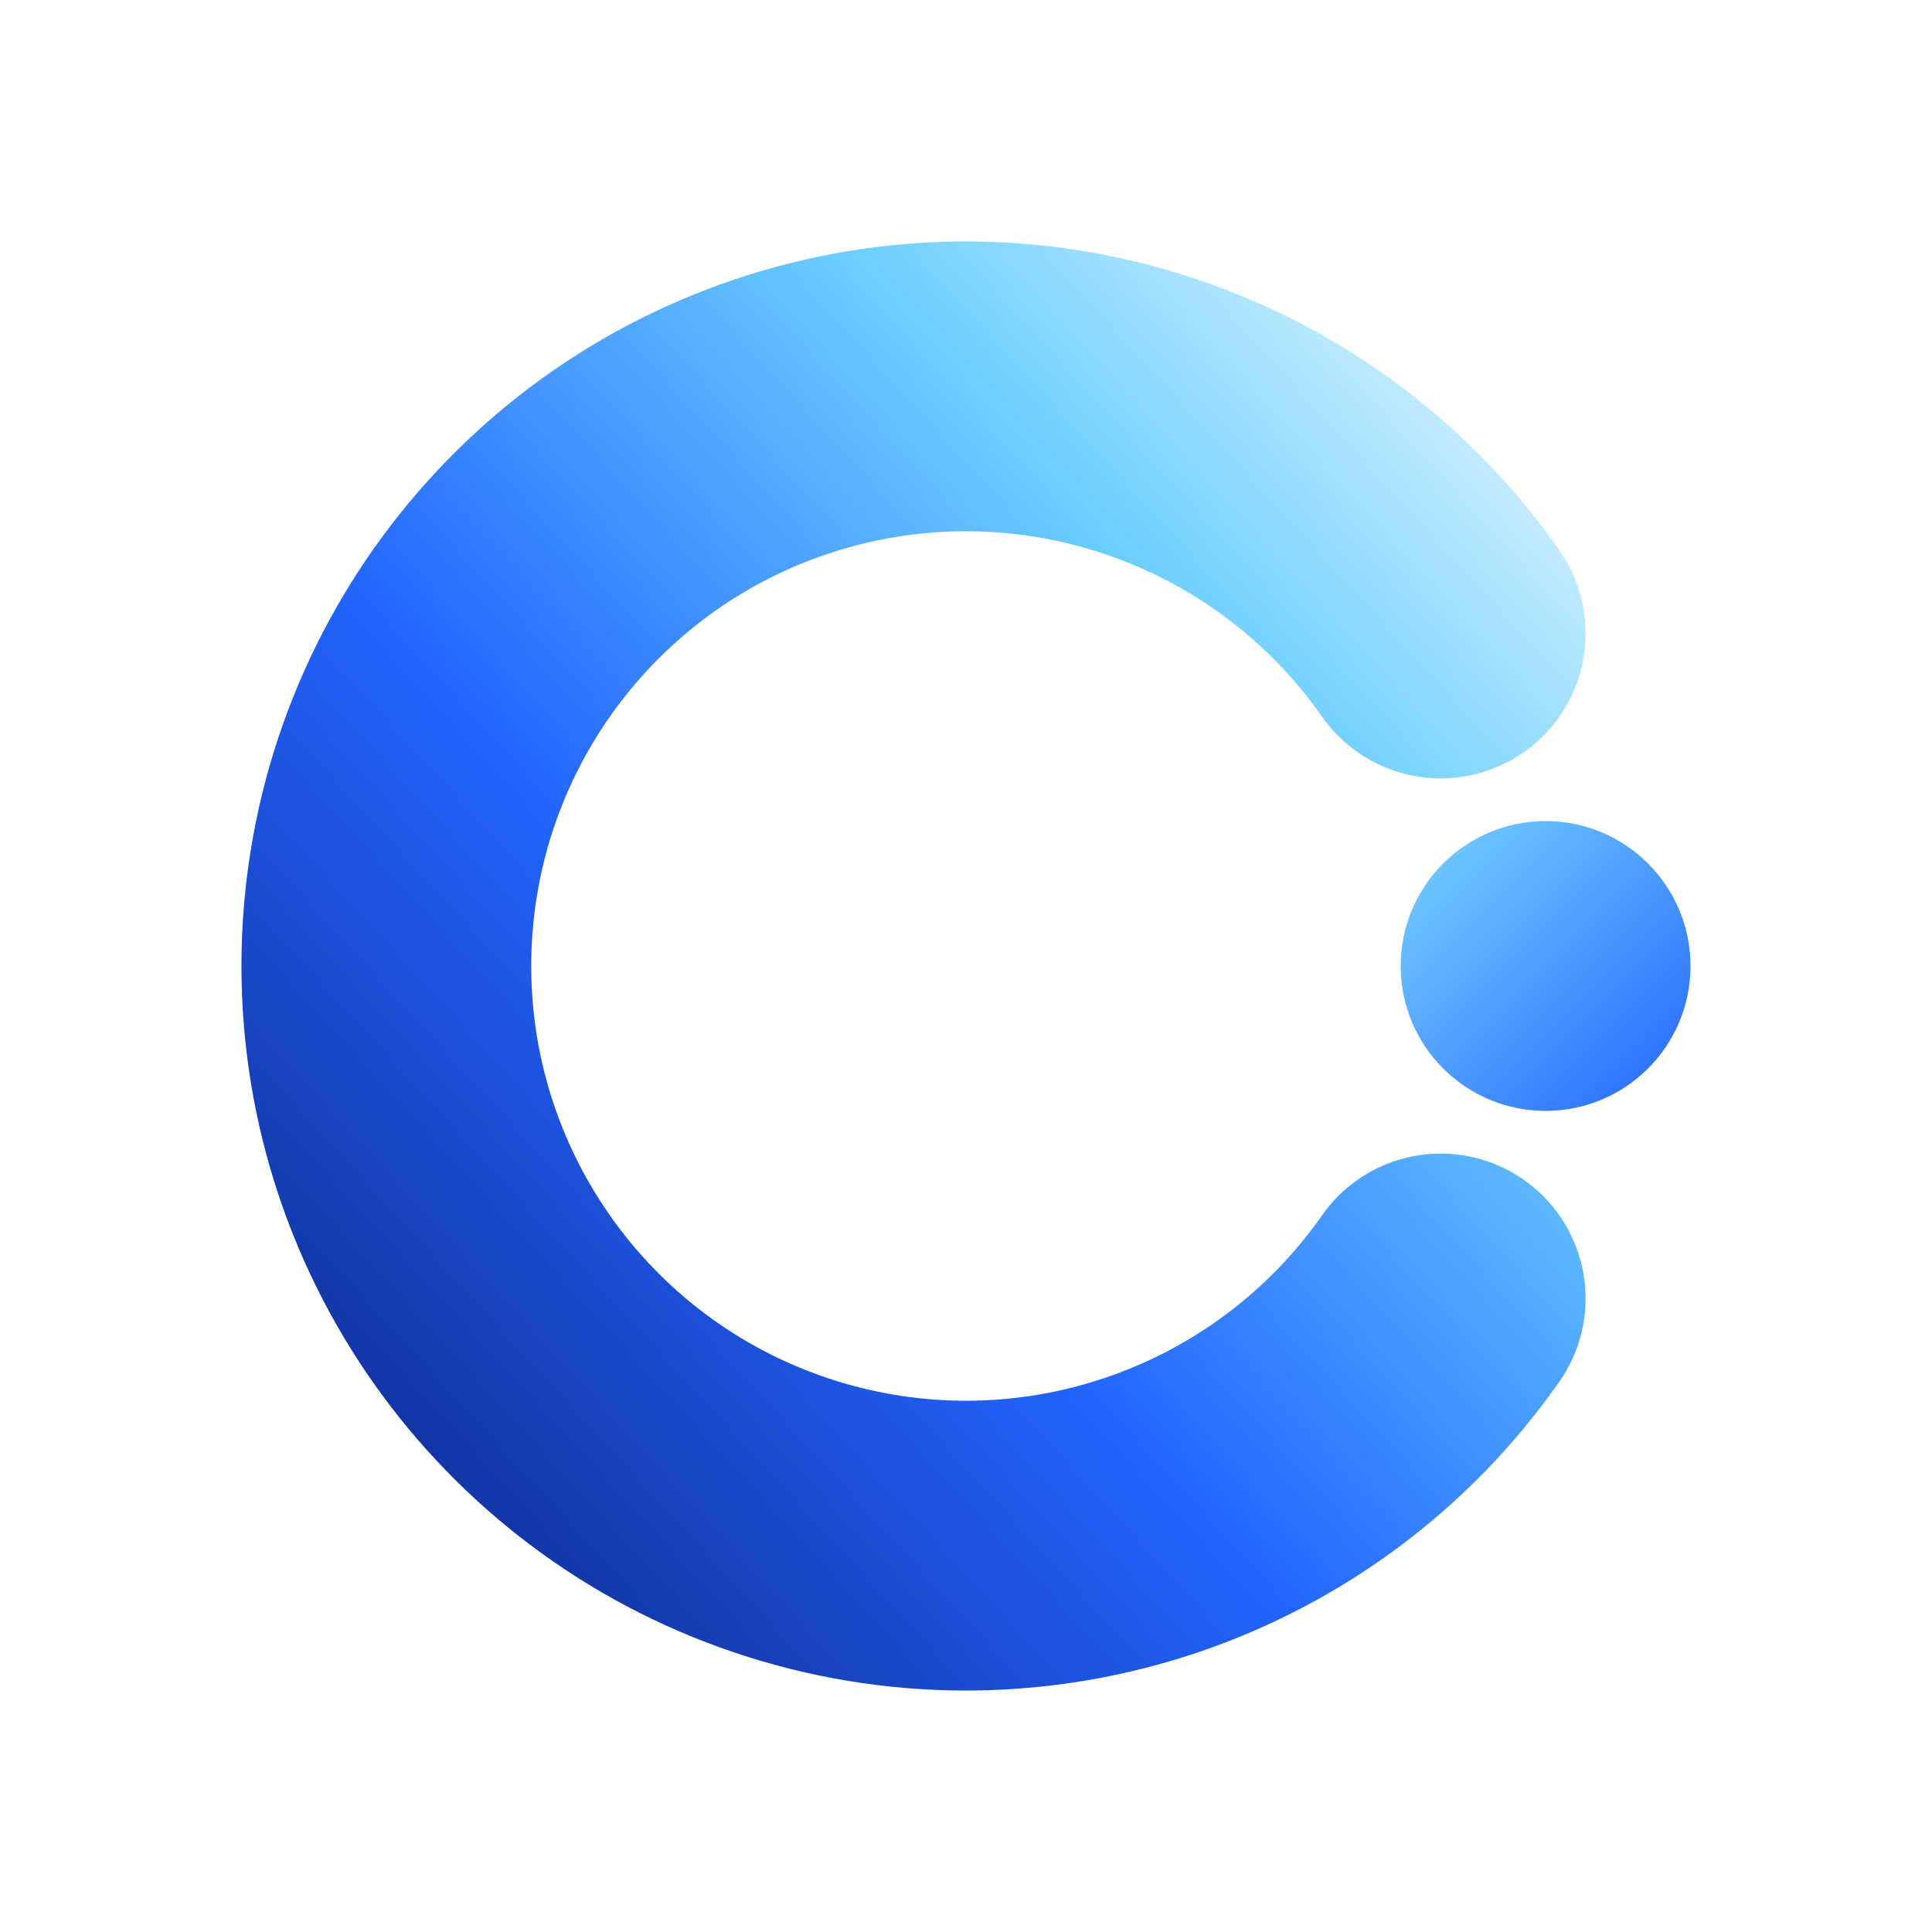
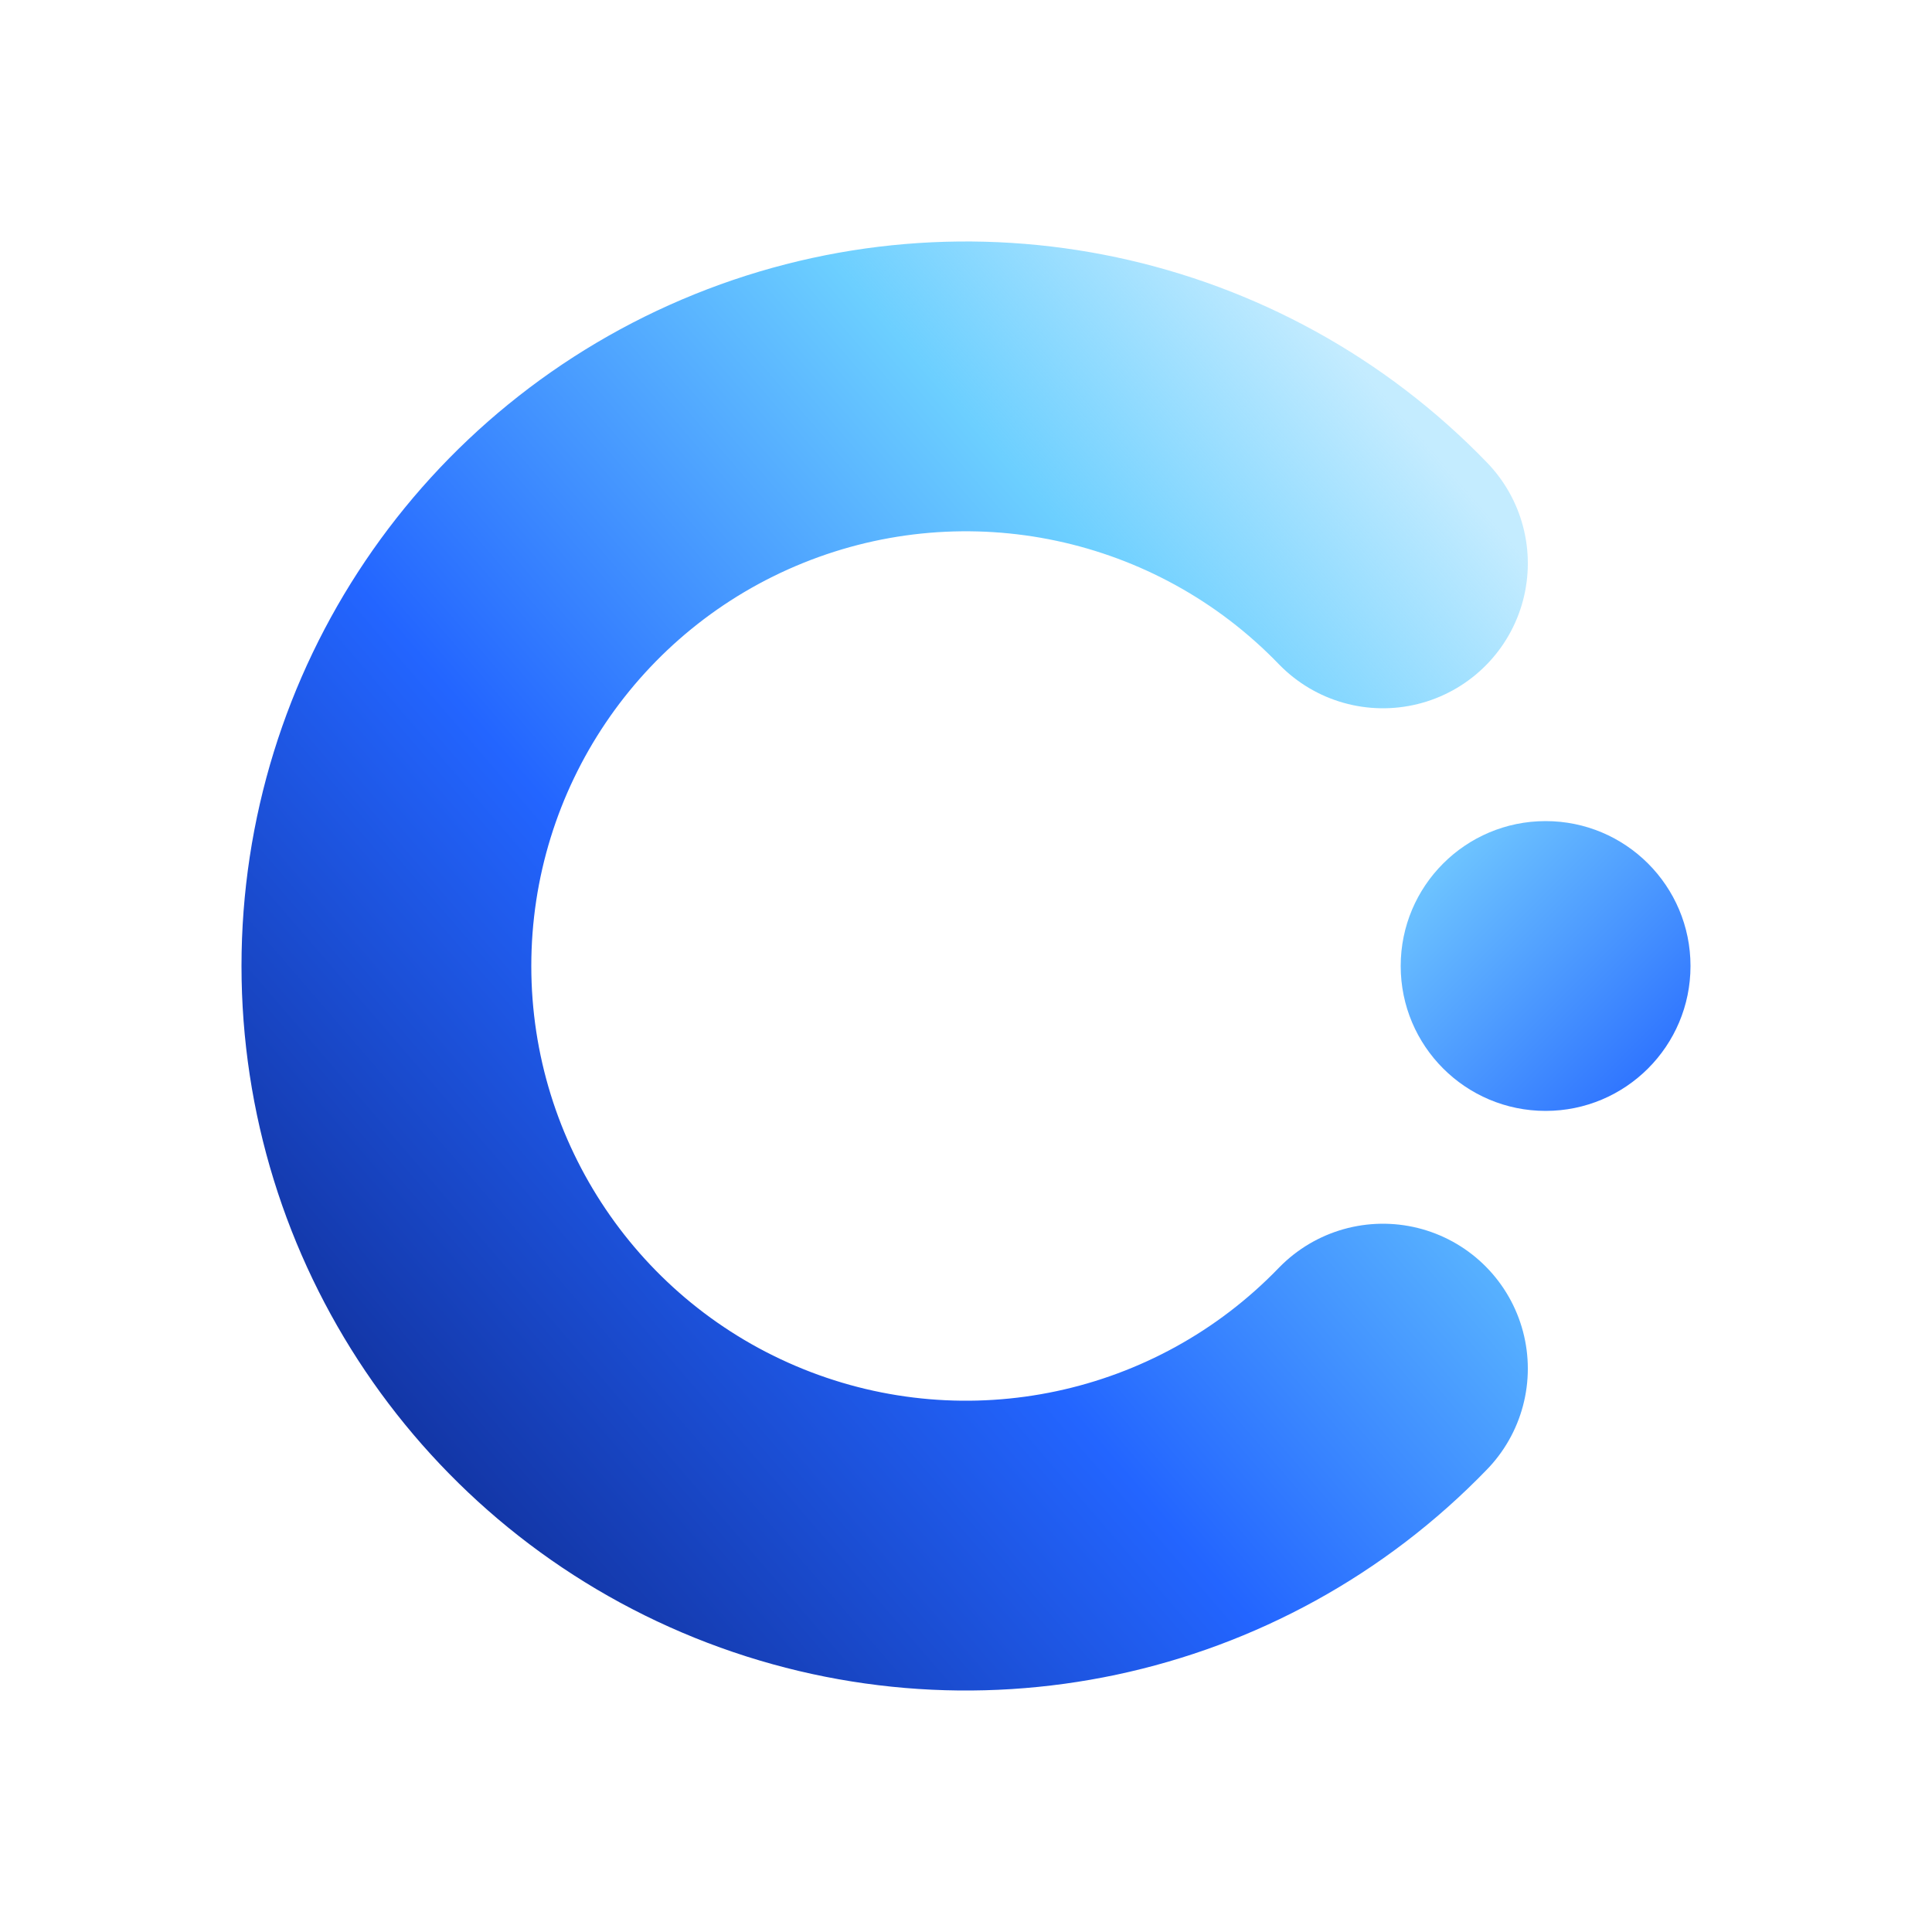
<svg xmlns="http://www.w3.org/2000/svg" viewBox="0 0 100 100" width="100" height="100">
  <defs>
    <linearGradient id="g" x1="0" y1="1" x2="1" y2="0">
      <stop offset="0%" stop-color="#102e97" />
      <stop offset="40%" stop-color="#2365ff" />
      <stop offset="78%" stop-color="#6ccfff" />
      <stop offset="100%" stop-color="#6ccfff" stop-opacity=".4" />
    </linearGradient>
    <linearGradient id="d" x1="0" y1="0" x2="1" y2="1">
      <stop offset="0%" stop-color="#7ad4ff" />
      <stop offset="100%" stop-color="#2365ff" />
    </linearGradient>
  </defs>
-   <path d="M74.57 32.79a30 30 0 1 0 0 34.42" fill="none" stroke="url(#g)" stroke-width="15" stroke-linecap="round" />
+   <path d="M71.58 29.16a30 30 0 1 0 0 41.68" fill="none" stroke="url(#g)" stroke-width="15" stroke-linecap="round" />
  <circle cx="80" cy="50" r="7.5" fill="url(#d)" />
</svg>
